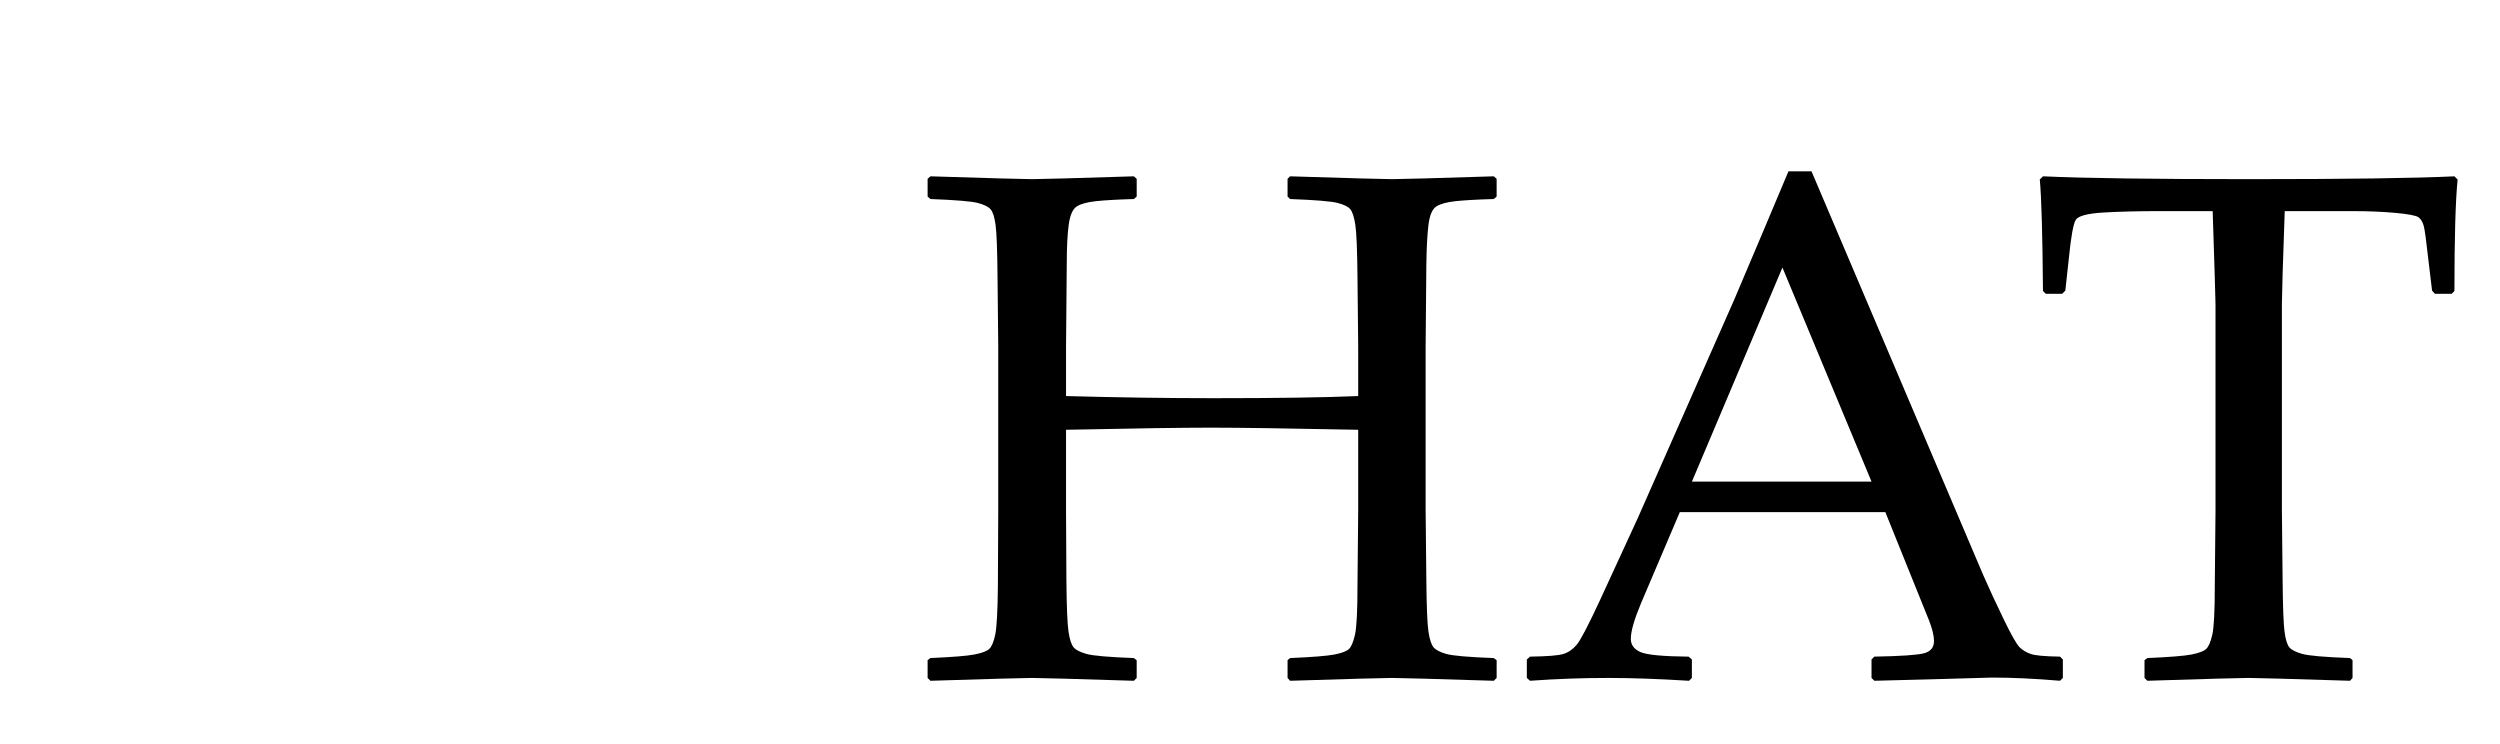
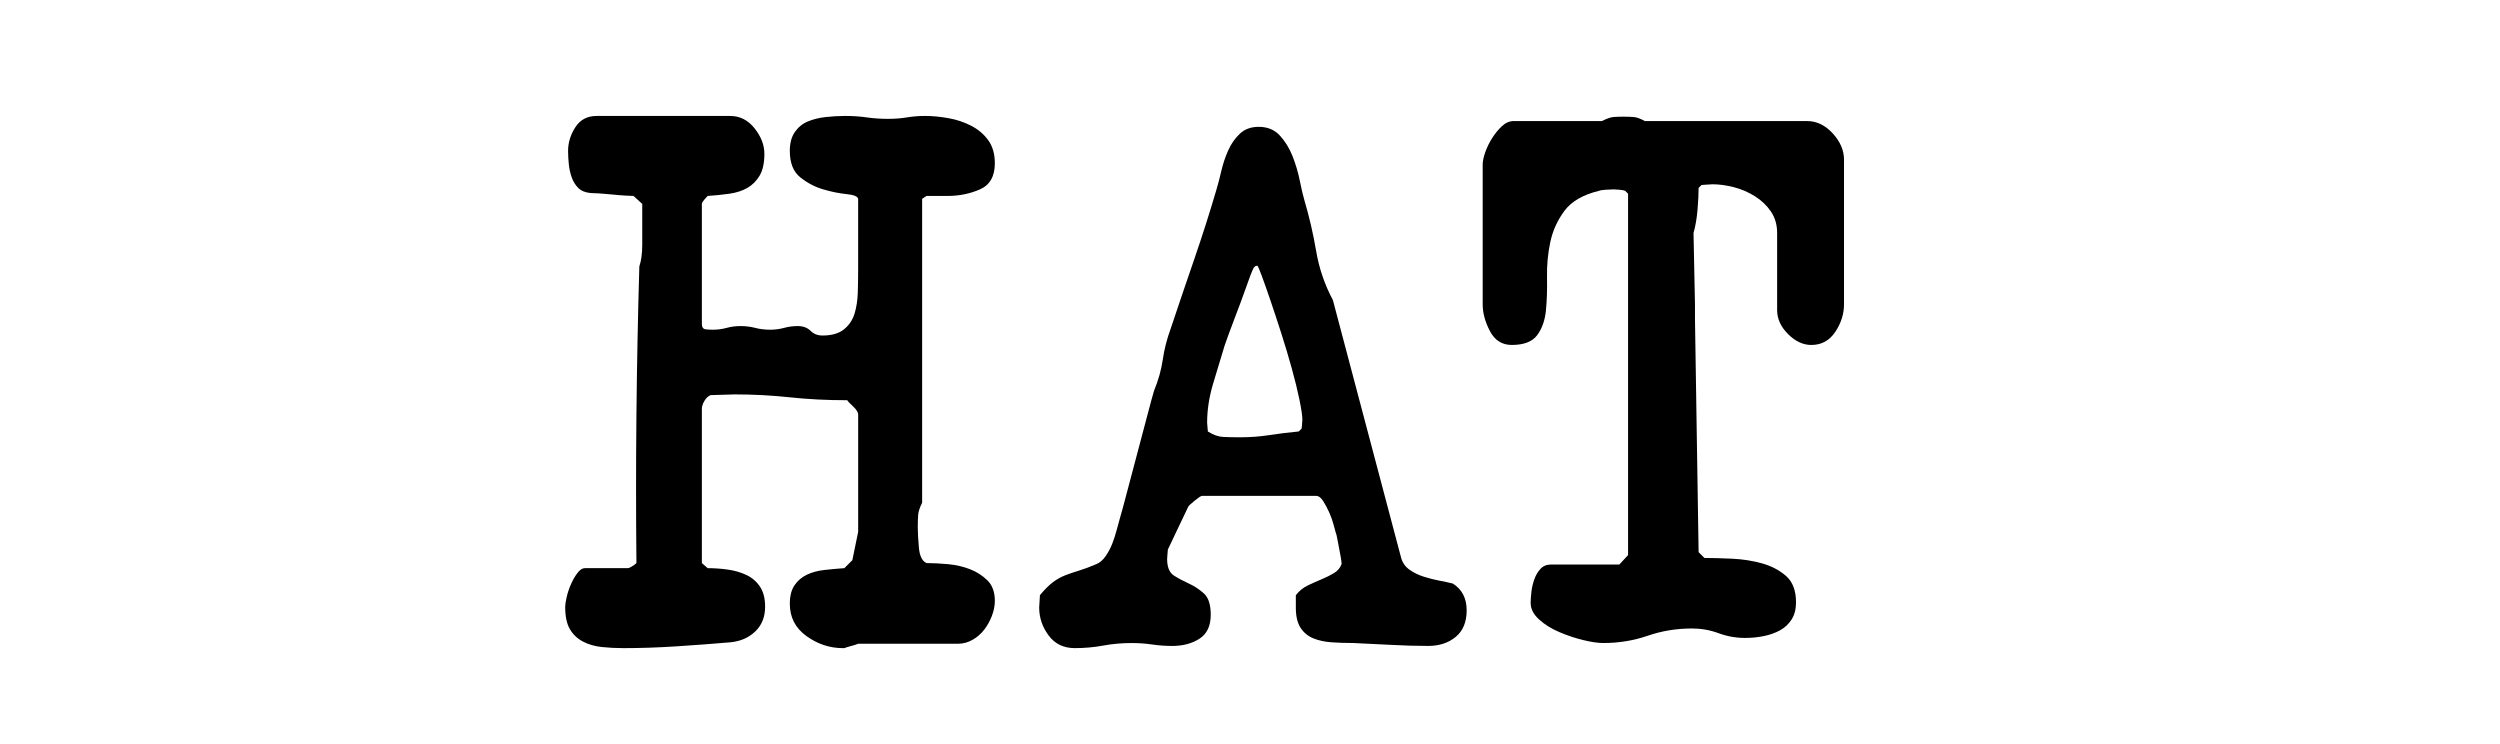
<svg xmlns="http://www.w3.org/2000/svg" version="1.1" x="0px" y="0px" width="209.76px" height="62.361px" viewBox="0 0 209.76 62.361" enable-background="new 0 0 209.76 62.361" xml:space="preserve">
  <g id="Layer_1">
</g>
-   <g id="Hat">
+   <g id="Blindman">
</g>
  <g id="Compliments">
</g>
  <g id="HAT">
    <g>
-       <path d="M78.068,14.794c5.063,0.158,7.903,0.238,8.519,0.238c0.655,0,3.504-0.08,8.548-0.238l0.238,0.208v1.489l-0.238,0.209    c-1.37,0.039-2.428,0.1-3.172,0.178c-0.745,0.08-1.286,0.229-1.624,0.447c-0.338,0.219-0.561,0.729-0.67,1.534    c-0.109,0.804-0.164,1.921-0.164,3.351l-0.06,6.851v4.17c4.349,0.119,8.469,0.179,12.361,0.179c5.321,0,9.372-0.06,12.152-0.179    v-4.17l-0.06-5.808c-0.02-2.264-0.08-3.724-0.179-4.379c-0.1-0.655-0.238-1.092-0.417-1.311s-0.536-0.396-1.072-0.536    c-0.536-0.139-1.867-0.248-3.991-0.327l-0.208-0.209v-1.489l0.208-0.208c5.083,0.158,7.933,0.238,8.548,0.238    c0.675,0,3.524-0.08,8.548-0.238l0.238,0.208v1.489l-0.238,0.209c-1.39,0.039-2.457,0.1-3.202,0.178    c-0.744,0.08-1.286,0.229-1.623,0.447c-0.338,0.219-0.556,0.729-0.655,1.534c-0.1,0.804-0.159,1.921-0.179,3.351l-0.06,6.851    v13.79l0.06,5.809c0.02,2.244,0.079,3.693,0.179,4.349c0.099,0.655,0.243,1.092,0.432,1.311c0.189,0.219,0.546,0.402,1.072,0.551    c0.526,0.149,1.852,0.264,3.977,0.343l0.238,0.179v1.489l-0.238,0.238c-5.083-0.159-7.933-0.238-8.548-0.238    c-0.636,0-3.485,0.079-8.548,0.238l-0.208-0.238v-1.489l0.208-0.179c1.866-0.079,3.107-0.179,3.723-0.298    c0.615-0.119,1.022-0.272,1.221-0.462c0.198-0.188,0.367-0.591,0.506-1.206c0.139-0.615,0.208-1.985,0.208-4.11l0.06-6.285V36.06    c-5.878-0.119-9.998-0.178-12.361-0.178c-2.423,0-6.474,0.059-12.152,0.178v6.791l0.03,5.809c0.02,2.244,0.079,3.693,0.179,4.349    c0.099,0.655,0.243,1.092,0.432,1.311c0.189,0.219,0.551,0.402,1.087,0.551c0.536,0.149,1.856,0.264,3.961,0.343l0.238,0.179    v1.489l-0.238,0.238c-5.063-0.159-7.913-0.238-8.548-0.238c-0.616,0-3.455,0.079-8.519,0.238L77.83,56.88v-1.489l0.238-0.179    c1.847-0.079,3.078-0.179,3.693-0.298c0.615-0.119,1.028-0.272,1.236-0.462c0.209-0.188,0.377-0.591,0.507-1.206    c0.129-0.615,0.203-1.985,0.223-4.11l0.03-6.285v-13.79l-0.06-5.808c-0.02-2.264-0.074-3.724-0.164-4.379    c-0.089-0.655-0.228-1.092-0.417-1.311c-0.188-0.219-0.551-0.396-1.087-0.536c-0.536-0.139-1.857-0.248-3.961-0.327l-0.238-0.209    v-1.489L78.068,14.794z" />
-       <path d="M128.375,57.119l-0.268-0.238v-1.549l0.268-0.238c1.449-0.02,2.383-0.094,2.8-0.224c0.417-0.129,0.789-0.387,1.117-0.774    c0.327-0.387,0.987-1.652,1.98-3.797l3.127-6.791l8.102-18.348c1.529-3.594,3.048-7.188,4.557-10.783h1.936l12.718,29.904    l1.698,3.992c0.496,1.131,1.067,2.362,1.712,3.693c0.646,1.33,1.092,2.114,1.341,2.353c0.248,0.238,0.556,0.422,0.923,0.551    c0.368,0.13,1.187,0.204,2.458,0.224l0.238,0.238v1.549l-0.238,0.238c-2.105-0.179-4.001-0.268-5.689-0.268    c-3.296,0.099-6.593,0.188-9.889,0.268l-0.238-0.238v-1.549l0.238-0.238c2.224-0.04,3.614-0.134,4.17-0.283    c0.556-0.148,0.834-0.491,0.834-1.027c0-0.437-0.139-1.013-0.417-1.728l-3.664-9.085h-17.246l-3.247,7.625    c-0.576,1.371-0.864,2.373-0.864,3.009c0,0.496,0.268,0.864,0.804,1.103s1.886,0.367,4.051,0.387l0.268,0.238v1.549l-0.238,0.238    c-2.562-0.159-4.806-0.238-6.731-0.238C132.803,56.88,130.599,56.959,128.375,57.119z M141.958,40.41h15.071l-7.476-17.961    L141.958,40.41z" />
-       <path d="M205.936,14.794l0.268,0.268c-0.179,1.787-0.268,4.904-0.268,9.353l-0.238,0.238h-1.4l-0.238-0.269l-0.328-2.74    c-0.159-1.469-0.283-2.367-0.373-2.695c-0.089-0.327-0.233-0.565-0.432-0.715c-0.199-0.148-0.844-0.272-1.936-0.372    c-1.092-0.099-2.313-0.149-3.664-0.149h-5.629c-0.159,4.488-0.238,7.079-0.238,7.774v17.364l0.06,5.809    c0.02,2.244,0.075,3.698,0.164,4.363c0.09,0.666,0.229,1.103,0.417,1.311c0.189,0.209,0.551,0.388,1.087,0.536    c0.536,0.149,1.866,0.264,3.991,0.343l0.208,0.179v1.489l-0.208,0.238c-5.083-0.159-7.923-0.238-8.519-0.238    c-0.636,0-3.465,0.079-8.489,0.238l-0.238-0.238v-1.489l0.238-0.179c1.866-0.079,3.103-0.179,3.708-0.298    c0.606-0.119,1.013-0.272,1.222-0.462c0.208-0.188,0.382-0.591,0.521-1.206c0.139-0.615,0.208-1.985,0.208-4.11l0.06-6.285V25.487    c0-0.317-0.08-2.909-0.238-7.774h-4.438c-1.827,0-3.406,0.041-4.736,0.119c-1.331,0.08-2.1,0.283-2.309,0.611    c-0.208,0.327-0.402,1.395-0.581,3.201l-0.298,2.74l-0.268,0.269h-1.37l-0.238-0.238c-0.04-4.785-0.129-7.903-0.268-9.353    l0.268-0.268c3.455,0.158,9.204,0.238,17.246,0.238C196.861,15.033,202.62,14.953,205.936,14.794z" />
+       <path d="M47.421,50.904c0-0.162,0.04-0.428,0.122-0.793c0.081-0.366,0.203-0.732,0.366-1.099c0.162-0.366,0.345-0.681,0.549-0.945    c0.203-0.264,0.406-0.396,0.61-0.396h3.599c0.081,0,0.203-0.051,0.366-0.152c0.162-0.102,0.284-0.192,0.366-0.274    c-0.041-4.188-0.041-8.336,0-12.444c0.04-4.107,0.122-8.255,0.244-12.443c0.162-0.489,0.244-1.099,0.244-1.831v-1.891v-1.525    l-0.732-0.67c-0.122,0-0.357-0.01-0.702-0.031c-0.346-0.02-0.712-0.051-1.098-0.092c-0.387-0.039-0.753-0.07-1.098-0.091    c-0.346-0.021-0.579-0.03-0.701-0.03c-0.448-0.041-0.793-0.184-1.037-0.428s-0.427-0.538-0.549-0.885    c-0.122-0.345-0.204-0.711-0.244-1.098c-0.041-0.386-0.061-0.762-0.061-1.129c0-0.69,0.203-1.352,0.61-1.982    c0.406-0.629,0.996-0.945,1.769-0.945h11.224c0.813,0,1.495,0.346,2.043,1.037c0.549,0.692,0.824,1.403,0.824,2.135    c0,0.773-0.133,1.383-0.396,1.83c-0.265,0.448-0.61,0.793-1.037,1.037c-0.427,0.244-0.936,0.407-1.525,0.488    c-0.59,0.082-1.19,0.143-1.8,0.184c-0.082,0.082-0.183,0.193-0.305,0.335c-0.122,0.144-0.183,0.255-0.183,0.335v10.065    c0,0.285,0.111,0.438,0.335,0.458c0.223,0.021,0.417,0.03,0.58,0.03c0.406,0,0.793-0.051,1.159-0.152    c0.366-0.102,0.752-0.153,1.159-0.153c0.447,0,0.863,0.052,1.25,0.153c0.386,0.102,0.803,0.152,1.25,0.152    c0.406,0,0.793-0.051,1.159-0.152c0.366-0.102,0.752-0.153,1.159-0.153c0.447,0,0.803,0.133,1.067,0.396    c0.264,0.266,0.6,0.396,1.007,0.396c0.772,0,1.373-0.172,1.799-0.518c0.427-0.346,0.722-0.783,0.885-1.312    c0.162-0.528,0.253-1.118,0.274-1.77c0.02-0.65,0.03-1.301,0.03-1.952v-2.988v-2.929c-0.041-0.202-0.366-0.335-0.976-0.396    c-0.61-0.061-1.261-0.192-1.952-0.396c-0.692-0.202-1.333-0.538-1.922-1.007c-0.59-0.467-0.884-1.209-0.884-2.227    c0-0.649,0.142-1.178,0.427-1.586c0.284-0.405,0.65-0.701,1.098-0.884c0.447-0.183,0.946-0.306,1.495-0.366    s1.087-0.092,1.617-0.092c0.65,0,1.26,0.041,1.83,0.123c0.569,0.081,1.159,0.121,1.769,0.121c0.569,0,1.098-0.04,1.586-0.121    c0.488-0.082,0.996-0.123,1.525-0.123c0.61,0,1.26,0.062,1.952,0.184c0.691,0.121,1.332,0.336,1.922,0.641    c0.589,0.305,1.067,0.711,1.433,1.22c0.366,0.509,0.549,1.149,0.549,1.921c0,1.099-0.417,1.83-1.25,2.196    c-0.834,0.366-1.739,0.55-2.715,0.55h-1.769l-0.366,0.243V42.18c-0.204,0.407-0.315,0.753-0.335,1.037    c-0.021,0.285-0.031,0.631-0.031,1.037c0,0.407,0.031,0.967,0.092,1.678c0.061,0.712,0.274,1.149,0.64,1.312    c0.528,0,1.129,0.03,1.8,0.091c0.671,0.062,1.291,0.204,1.86,0.428c0.569,0.224,1.057,0.539,1.464,0.945    c0.406,0.407,0.61,0.976,0.61,1.708c0,0.407-0.082,0.823-0.244,1.25c-0.163,0.428-0.376,0.814-0.641,1.159    c-0.265,0.346-0.59,0.631-0.976,0.854c-0.387,0.224-0.803,0.335-1.25,0.335h-8.357c-0.082,0.041-0.274,0.103-0.58,0.184    c-0.305,0.082-0.498,0.143-0.579,0.183h-0.122c-1.098,0-2.115-0.336-3.05-1.007c-0.936-0.671-1.403-1.575-1.403-2.714    c0-0.65,0.131-1.169,0.396-1.556c0.264-0.386,0.61-0.681,1.037-0.885c0.427-0.203,0.915-0.335,1.464-0.396    c0.549-0.061,1.107-0.111,1.678-0.152L71.516,47l0.488-2.379v-9.821c0-0.203-0.143-0.437-0.427-0.701    c-0.285-0.265-0.448-0.437-0.488-0.519c-1.708,0-3.315-0.081-4.819-0.244c-1.505-0.162-3.05-0.244-4.636-0.244    c-0.163,0-0.499,0.011-1.007,0.03c-0.509,0.021-0.844,0.031-1.006,0.031c-0.204,0.081-0.376,0.243-0.519,0.487    c-0.143,0.244-0.213,0.468-0.213,0.671v12.933l0.488,0.427c0.569,0,1.138,0.041,1.708,0.122c0.569,0.082,1.087,0.234,1.556,0.457    c0.467,0.225,0.843,0.55,1.128,0.977c0.284,0.427,0.427,0.986,0.427,1.678c0,0.854-0.274,1.546-0.823,2.073    c-0.549,0.529-1.25,0.834-2.104,0.915c-1.424,0.122-2.918,0.234-4.483,0.336c-1.566,0.102-3.061,0.152-4.483,0.152    c-0.61,0-1.211-0.03-1.8-0.092c-0.59-0.061-1.119-0.213-1.586-0.457c-0.468-0.244-0.834-0.589-1.098-1.037    C47.553,52.347,47.421,51.717,47.421,50.904z" />
+       <path d="M87.192,50.974c0-0.081,0.01-0.254,0.031-0.517c0.02-0.264,0.03-0.436,0.03-0.518c0.406-0.486,0.772-0.852,1.098-1.096    c0.325-0.242,0.671-0.436,1.037-0.577c0.366-0.142,0.752-0.272,1.159-0.395c0.406-0.122,0.894-0.304,1.464-0.548    c0.284-0.122,0.539-0.346,0.762-0.669c0.223-0.324,0.406-0.67,0.549-1.034c0.142-0.365,0.264-0.741,0.366-1.126    c0.101-0.385,0.192-0.72,0.274-1.004c0.122-0.405,0.315-1.114,0.58-2.128c0.264-1.015,0.549-2.089,0.854-3.225    c0.305-1.135,0.589-2.21,0.854-3.225c0.264-1.014,0.458-1.723,0.58-2.129c0.366-0.893,0.61-1.764,0.732-2.615    s0.345-1.724,0.671-2.616c0.65-1.946,1.312-3.893,1.982-5.84c0.671-1.945,1.291-3.893,1.861-5.84    c0.122-0.405,0.253-0.912,0.396-1.521c0.142-0.608,0.335-1.187,0.58-1.733c0.244-0.547,0.569-1.014,0.976-1.398    c0.406-0.385,0.935-0.578,1.586-0.578c0.732,0,1.321,0.243,1.769,0.729c0.447,0.487,0.802,1.064,1.067,1.733    c0.264,0.67,0.467,1.359,0.61,2.068c0.142,0.711,0.274,1.268,0.396,1.673c0.406,1.38,0.732,2.789,0.976,4.228    c0.244,1.439,0.711,2.809,1.403,4.105l5.734,21.656c0.122,0.406,0.356,0.73,0.702,0.973c0.345,0.244,0.742,0.437,1.189,0.579    c0.447,0.142,0.885,0.253,1.312,0.334c0.427,0.081,0.803,0.162,1.128,0.243c0.772,0.487,1.159,1.237,1.159,2.251    c0,0.974-0.305,1.714-0.915,2.221s-1.383,0.761-2.318,0.761c-1.017,0-2.074-0.031-3.172-0.092    c-1.098-0.062-2.135-0.111-3.111-0.152c-0.651,0-1.261-0.021-1.83-0.061c-0.57-0.04-1.078-0.151-1.525-0.334    c-0.448-0.184-0.803-0.477-1.067-0.883c-0.265-0.405-0.396-0.974-0.396-1.703V49.94c0.284-0.364,0.62-0.638,1.006-0.821    c0.386-0.183,0.772-0.355,1.159-0.517c0.386-0.162,0.732-0.334,1.037-0.517c0.305-0.184,0.519-0.437,0.64-0.761    c0-0.081-0.021-0.254-0.061-0.518c-0.041-0.264-0.091-0.537-0.152-0.821c-0.061-0.283-0.112-0.547-0.152-0.791    c-0.041-0.243-0.082-0.405-0.122-0.486c-0.041-0.121-0.102-0.345-0.183-0.669c-0.082-0.323-0.204-0.669-0.366-1.034    c-0.163-0.364-0.335-0.689-0.519-0.974s-0.376-0.426-0.58-0.426h-9.577c-0.082,0-0.285,0.132-0.61,0.396    c-0.326,0.264-0.509,0.437-0.549,0.518l-1.708,3.588c0,0.041-0.011,0.163-0.031,0.365c-0.021,0.203-0.03,0.345-0.03,0.426    c0,0.69,0.192,1.156,0.579,1.399c0.386,0.244,0.803,0.467,1.251,0.669c0.447,0.203,0.863,0.477,1.25,0.822    c0.386,0.345,0.579,0.942,0.579,1.793c0,0.934-0.315,1.603-0.945,2.009c-0.631,0.406-1.394,0.608-2.288,0.608    c-0.57,0-1.128-0.04-1.677-0.122c-0.549-0.081-1.129-0.122-1.739-0.122c-0.814,0-1.607,0.071-2.379,0.213    c-0.773,0.143-1.566,0.213-2.379,0.213c-0.936,0-1.668-0.354-2.196-1.064C87.456,52.607,87.192,51.826,87.192,50.974z     M101.344,36.203c0.447,0.285,0.874,0.438,1.281,0.457c0.406,0.021,0.894,0.03,1.464,0.03c0.813,0,1.617-0.061,2.41-0.183    s1.617-0.223,2.471-0.305l0.244-0.244c0-0.04,0.01-0.152,0.031-0.336c0.02-0.183,0.03-0.314,0.03-0.396    c0-0.325-0.082-0.884-0.244-1.677c-0.163-0.793-0.376-1.667-0.641-2.623c-0.265-0.955-0.56-1.942-0.885-2.959    c-0.326-1.016-0.631-1.941-0.915-2.775c-0.285-0.833-0.529-1.525-0.732-2.074c-0.204-0.549-0.326-0.823-0.366-0.823    c-0.163,0-0.285,0.102-0.366,0.305c-0.082,0.204-0.143,0.347-0.183,0.428c-0.122,0.325-0.295,0.803-0.518,1.433    c-0.224,0.632-0.458,1.262-0.702,1.892c-0.244,0.631-0.458,1.2-0.641,1.708c-0.183,0.509-0.295,0.823-0.335,0.945    c-0.326,1.058-0.651,2.135-0.976,3.233c-0.326,1.098-0.488,2.176-0.488,3.232c0,0.082,0.009,0.204,0.03,0.366    C101.333,36,101.344,36.122,101.344,36.203z" />
+       <path d="M128.488,49.683c0.04-0.366,0.122-0.722,0.244-1.067c0.122-0.345,0.294-0.641,0.519-0.885    c0.223-0.243,0.519-0.365,0.885-0.365h5.734l0.732-0.793V16.255l-0.244-0.244c-0.082-0.04-0.244-0.07-0.488-0.092    c-0.244-0.02-0.407-0.03-0.488-0.03c-0.122,0-0.335,0.011-0.64,0.03c-0.305,0.021-0.499,0.052-0.58,0.092    c-1.342,0.326-2.309,0.885-2.897,1.678c-0.59,0.793-0.987,1.668-1.189,2.623c-0.204,0.956-0.296,1.942-0.275,2.958    c0.02,1.018-0.01,1.942-0.091,2.775c-0.082,0.834-0.326,1.525-0.732,2.074c-0.407,0.549-1.119,0.824-2.135,0.824    c-0.814,0-1.424-0.387-1.83-1.159c-0.407-0.772-0.61-1.525-0.61-2.257V13.816c0-0.285,0.071-0.631,0.214-1.037    c0.142-0.406,0.335-0.803,0.579-1.189c0.244-0.387,0.519-0.723,0.824-1.007s0.641-0.427,1.006-0.427h7.381    c0.406-0.203,0.722-0.314,0.946-0.336c0.223-0.02,0.519-0.03,0.884-0.03c0.325,0,0.61,0.011,0.854,0.03    c0.244,0.021,0.549,0.133,0.915,0.336h13.603c0.813,0,1.535,0.346,2.166,1.037c0.63,0.691,0.945,1.424,0.945,2.195v12.14    c0,0.813-0.244,1.586-0.732,2.317c-0.488,0.732-1.159,1.099-2.013,1.099c-0.692,0-1.342-0.306-1.952-0.915    c-0.61-0.61-0.915-1.281-0.915-2.014v-6.466c0-0.69-0.173-1.29-0.519-1.8c-0.346-0.508-0.793-0.935-1.342-1.281    c-0.549-0.344-1.139-0.6-1.769-0.762c-0.631-0.162-1.23-0.244-1.799-0.244c-0.082,0-0.244,0.01-0.488,0.03s-0.387,0.03-0.427,0.03    l-0.244,0.244c0,0.488-0.031,1.098-0.091,1.83c-0.061,0.732-0.174,1.383-0.336,1.952l0.122,5.979v1.22l0.305,19.581l0.488,0.487    c0.65,0,1.423,0.021,2.318,0.062c0.894,0.041,1.738,0.174,2.531,0.396c0.793,0.224,1.464,0.579,2.013,1.067    c0.549,0.488,0.823,1.22,0.823,2.196c0,0.569-0.122,1.047-0.366,1.434c-0.244,0.387-0.57,0.691-0.976,0.915    c-0.407,0.224-0.865,0.387-1.373,0.487c-0.509,0.103-1.027,0.153-1.556,0.153c-0.773,0-1.515-0.132-2.227-0.397    c-0.712-0.264-1.454-0.396-2.226-0.396c-1.302,0-2.542,0.204-3.721,0.61c-1.18,0.407-2.42,0.61-3.721,0.61    c-0.448,0-1.006-0.081-1.677-0.244c-0.671-0.162-1.342-0.386-2.013-0.671c-0.671-0.284-1.241-0.641-1.708-1.067    c-0.468-0.428-0.701-0.885-0.701-1.373C128.428,50.354,128.448,50.049,128.488,49.683z" />
    </g>
  </g>
  <g id="speech">
</g>
  <g id="TREX_ARMS">
</g>
  <g id="slim_shady">
</g>
  <g id="TIMEOUT">
</g>
  <g id="Truth_or_Dare">
</g>
  <g id="ARM_WRESTLE">
</g>
  <g id="musical_chairs">
</g>
  <g id="never_have_i_ever">
</g>
  <g id="Trivia">
</g>
  <g id="Drink_Pulling">
</g>
  <g id="Sharing_is_Caring">
</g>
  <g id="Not_It">
</g>
  <g id="Cocktail_of_Doom">
</g>
  <g id="Heads_up">
</g>
  <g id="Archenemy">
</g>
  <g id="battle_of_the_sexes">
</g>
  <g id="one_must_drink">
</g>
  <g id="rainbow_connection">
</g>
  <g id="social_drinking">
</g>
  <g id="Spin_the_bottle">
</g>
  <g id="accents">
</g>
  <g id="Slap">
</g>
-   <g id="give_3">
- </g>
  <g id="rub">
</g>
  <g id="down_the_hatch">
</g>
  <g id="rubiks_cube">
</g>
  <g id="bar_tender">
</g>
  <g id="codenames">
</g>
  <g id="hand_switch">
</g>
  <g id="make_a_rule">
</g>
  <g id="no_guts_no_glory">
</g>
  <g id="pass">
</g>
  <g id="santa">
</g>
  <g id="snake_eyes">
</g>
  <g id="bodyguard">
</g>
  <g id="threeman">
</g>
  <g id="_x32__truths_and_a_lie">
</g>
  <g id="cray_cray_cat_lady">
</g>
  <g id="siblings">
</g>
-   <g id="take_2">
- </g>
-   <g id="take_3">
- </g>
  <g id="later">
</g>
  <g id="waterfall">
</g>
  <g id="cheers">
</g>
  <g id="rhyme">
</g>
  <g id="categories">
</g>
  <g id="tits">
</g>
  <g id="dicks">
</g>
  <g id="questions">
</g>
  <g id="double_hands">
</g>
+   <g id="take_2">
+ </g>
+   <g id="take_3">
+ </g>
+   <g id="give_3">
+ </g>
  <g id="give_2">
</g>
  <g id="rewind">
</g>
  <g id="Cryptkeeper">
</g>
  <g id="Take_2_and_Redo">
</g>
  <g id="Embryo">
</g>
  <g id="I_am_Groot">
</g>
  <g id="Mini_Me">
</g>
  <g id="Ditto_1_">
</g>
</svg>
